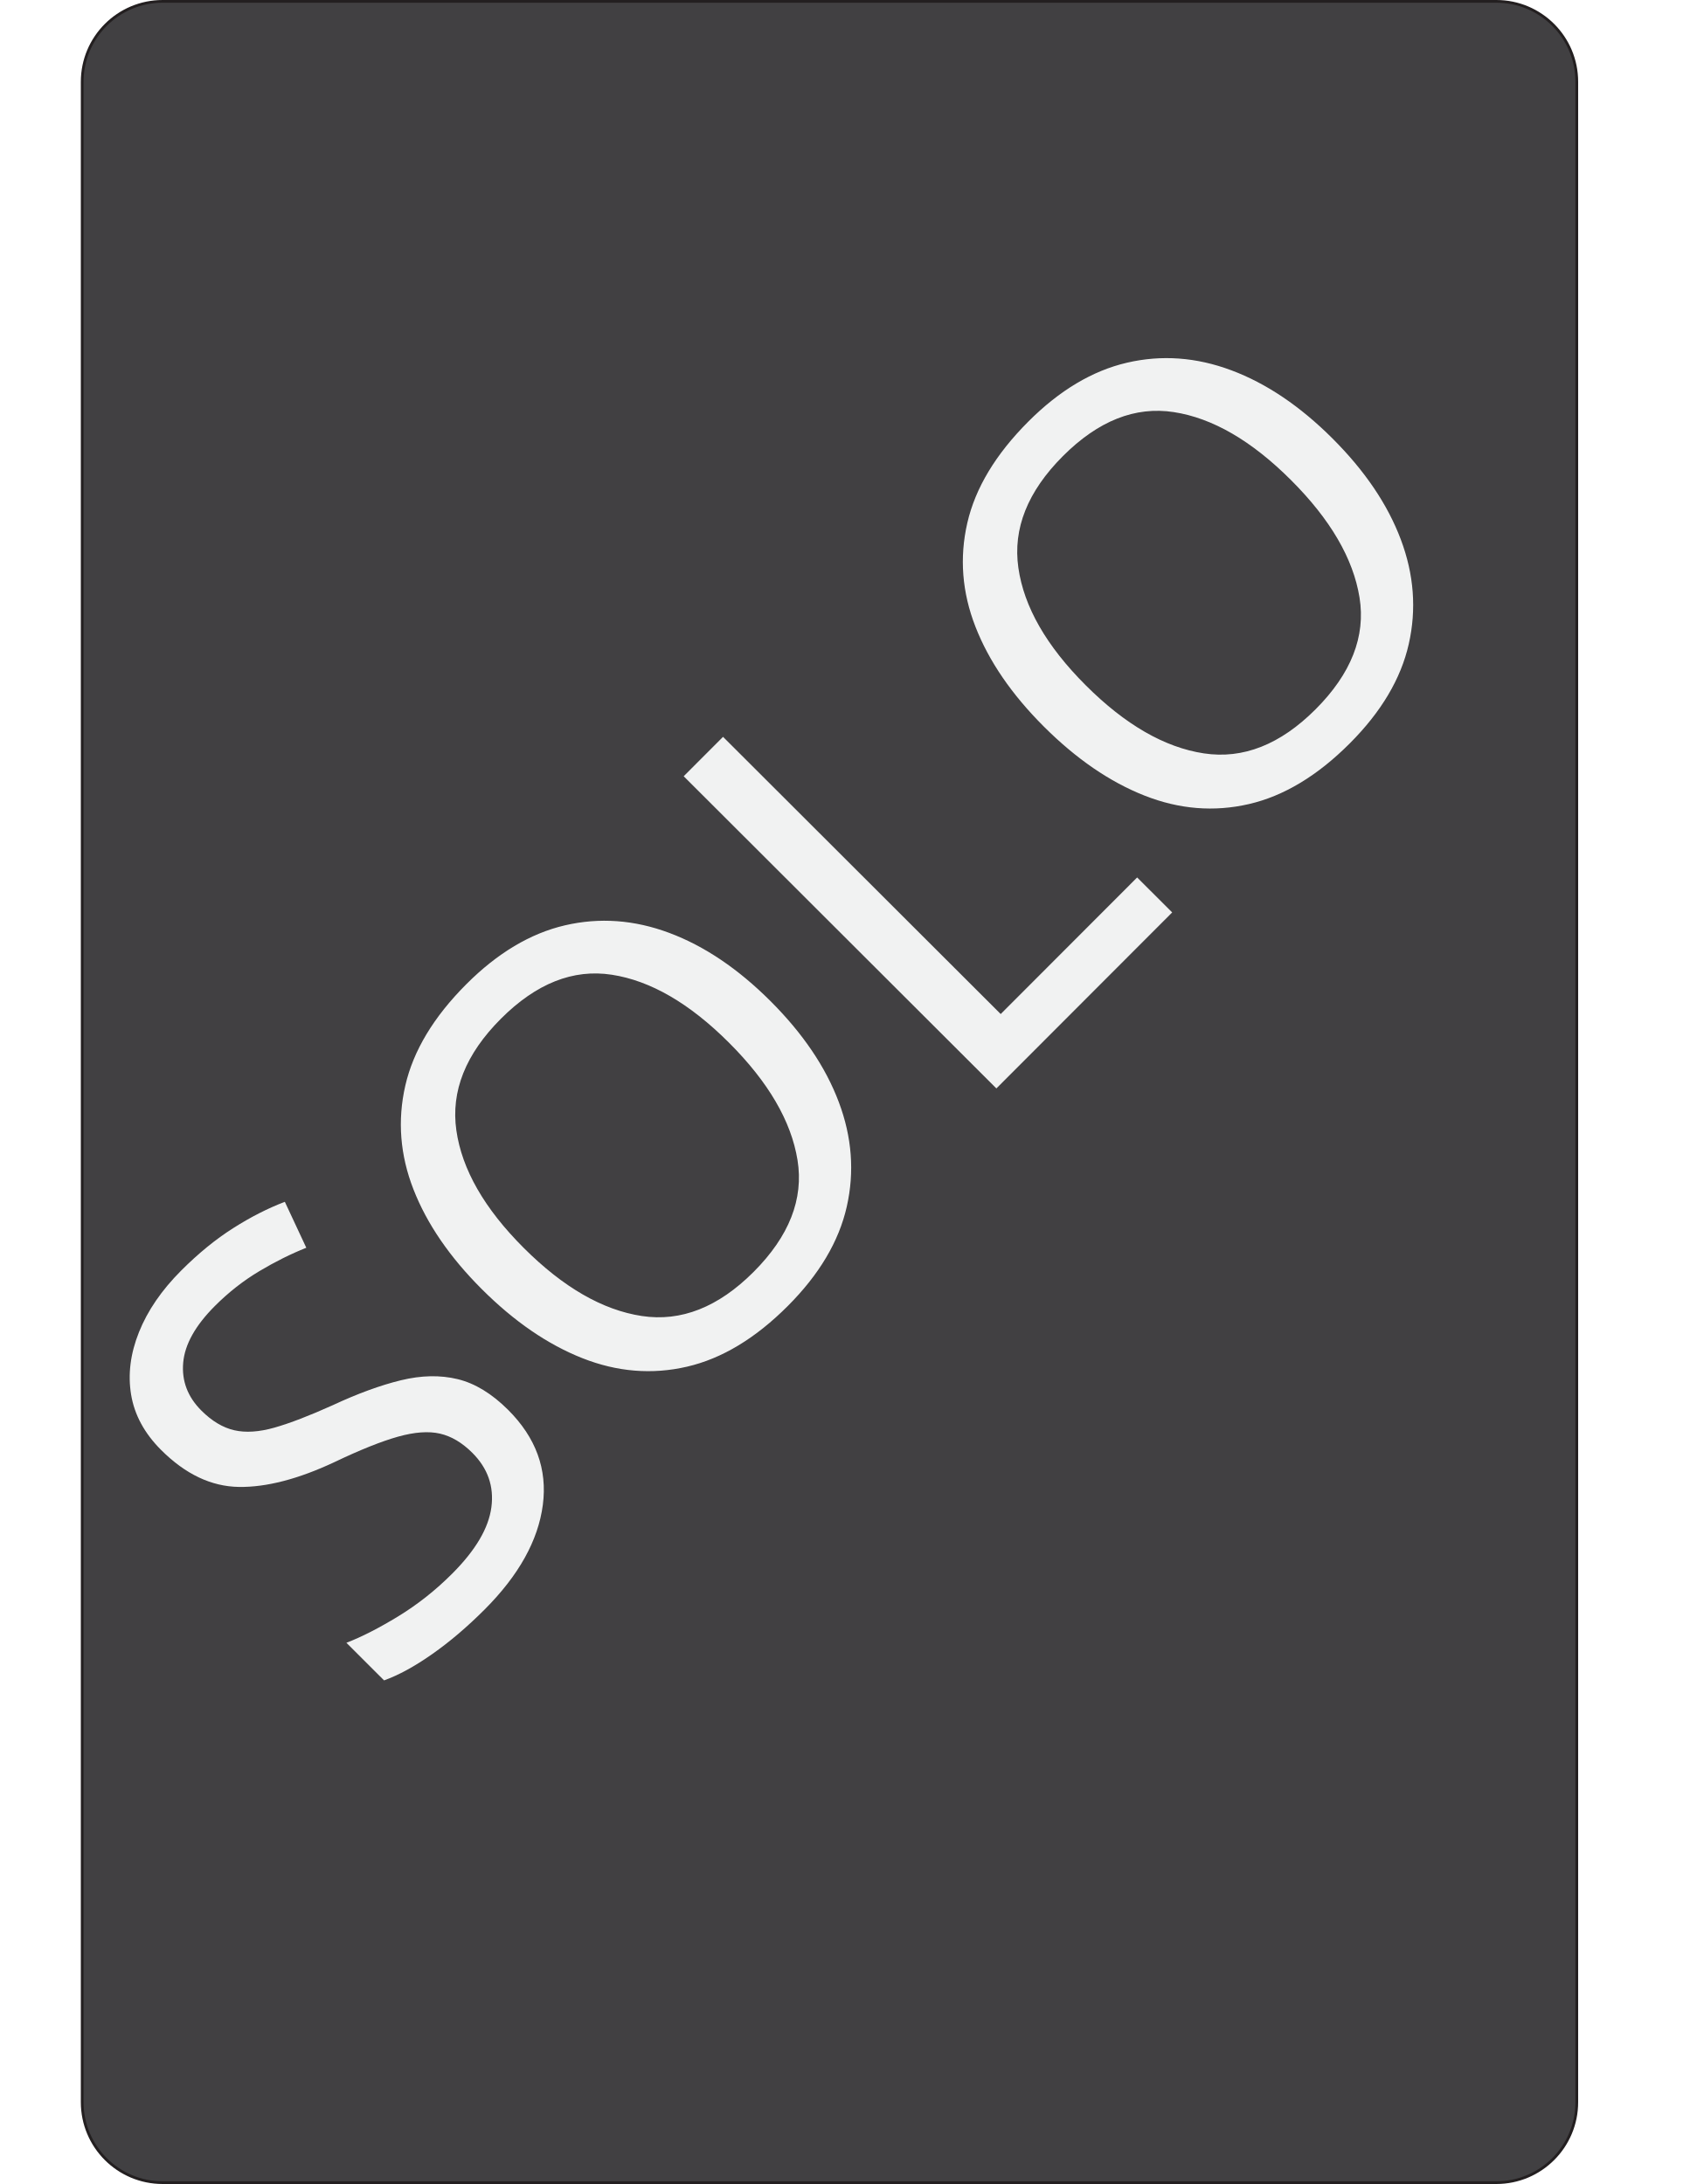
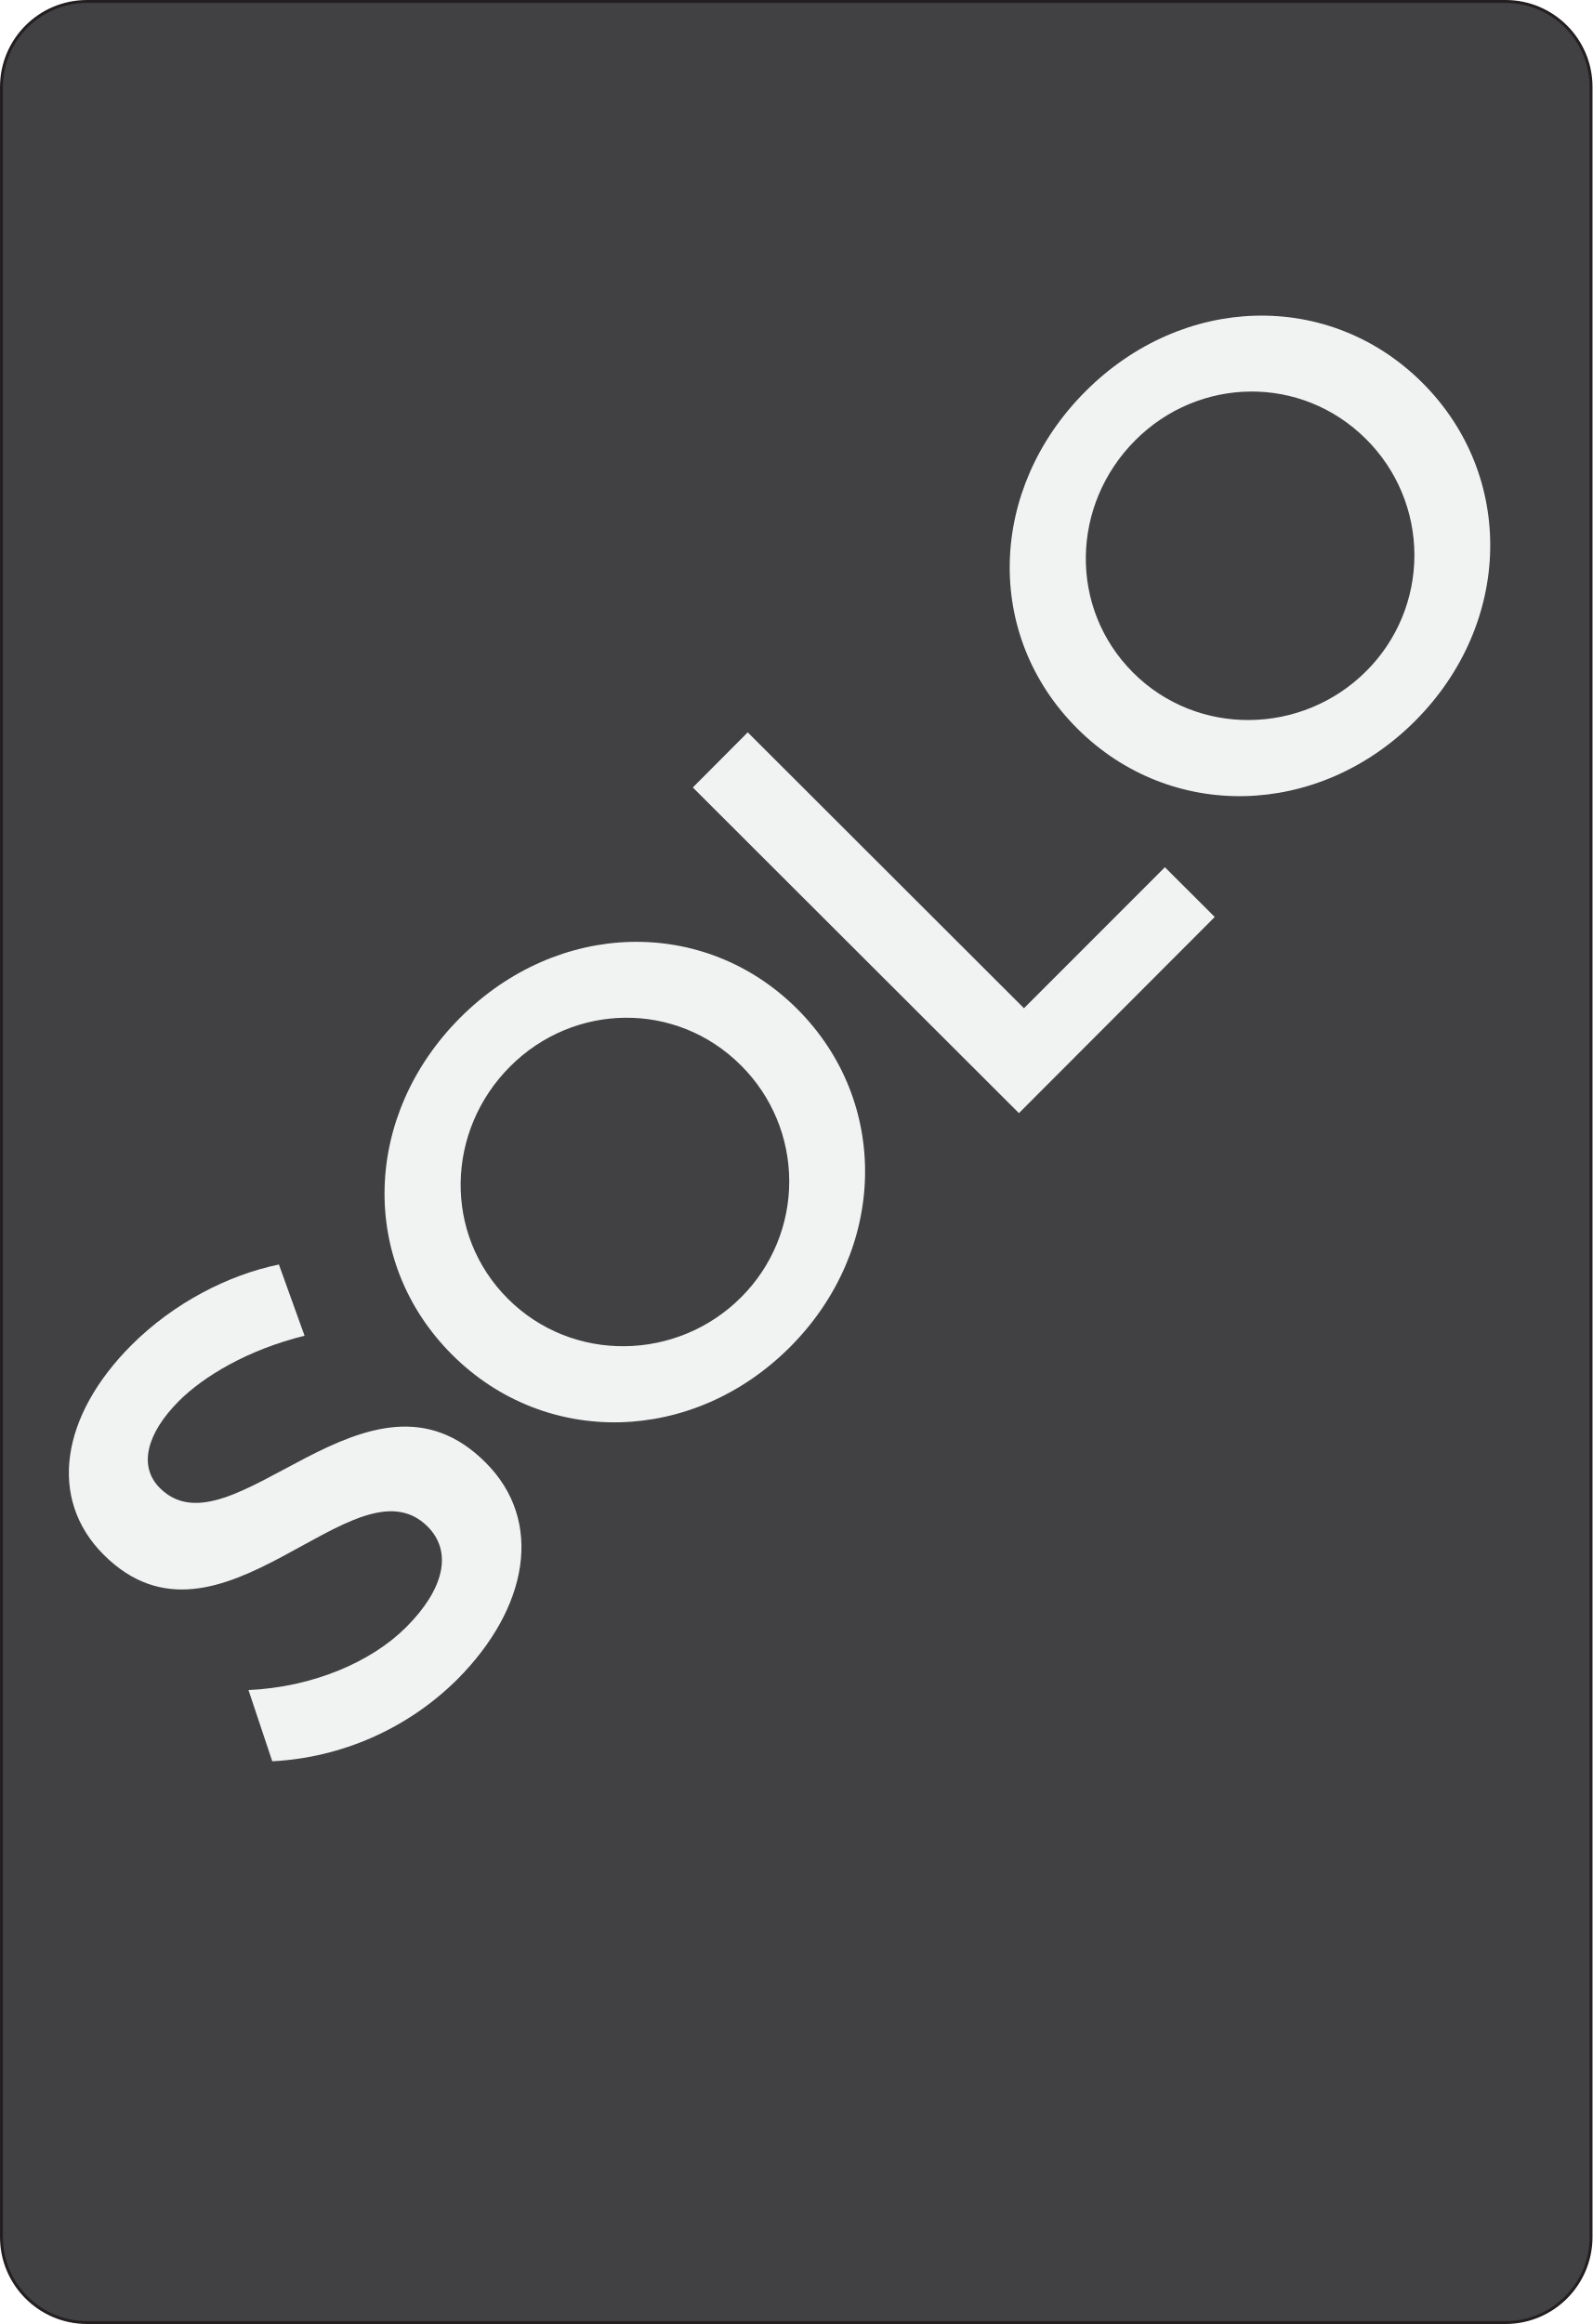
- <svg xmlns="http://www.w3.org/2000/svg" id="Card_Back" viewBox="0 0 621.94 801">
+ <svg xmlns="http://www.w3.org/2000/svg" id="Card_Back" viewBox="0 0 549 801">
  <defs>
-     <style>.cls-1{fill:#414042;stroke:#231f20;stroke-miterlimit:10;}.cls-2{font-size:226.94px;fill:#f1f2f2;font-family:Montserrat-Regular, Montserrat;}</style>
+     <style>.cls-1{fill:#414042;stroke:#231f20;stroke-miterlimit:10;}.cls-2{fill:#f1f2f2;}</style>
  </defs>
-   <rect class="cls-1" x="30.14" y="0.5" width="548" height="800" rx="29.5" />
-   <text class="cls-2" transform="translate(136.5 628.34) rotate(-45.04)">SOLO</text>
+   <rect class="cls-1" x="0.5" y="0.5" width="548" height="800" rx="29.5" />
+   <path class="cls-2" d="M121.65,451.33l8.84,24.55c-19.57,4.83-34.81,14-43.31,22.5-11.07,11.08-14.11,22.47-6.56,30,24.57,24.53,72-49.32,112.33-8.75,20.07,20.05,14.8,50.06-9.9,74.79a97.69,97.69,0,0,1-63.69,28.13L111.16,598c22.15-1,42.36-9.65,54.39-21.7,13.15-13.17,16-26,7.35-34.67-25.05-25-71.69,49.64-111.68,9.71C42,532.11,46.42,503.54,70.8,479.13,85.39,464.52,104.32,454.88,121.65,451.33Z" transform="translate(-25.5 -15.5)" />
+   <path class="cls-2" d="M300.35,363.27c32.12,32.07,31,82.94-2.49,116.5s-84.38,34.73-116.5,2.65c-32.28-32.23-30.71-82.62,2.81-116.18S268.23,331.2,300.35,363.27ZM200.6,463.15c22.33,22.29,58.43,21.47,80.4-.53a56.37,56.37,0,0,0-.06-79.92c-22.32-22.29-57.62-21.62-79.59.38C179.22,405.24,178.28,440.87,200.6,463.15Z" transform="translate(-25.5 -15.5)" />
+   <path class="cls-2" d="M427.08,314.4l17.19,17.15-67.51,67.61L264.34,286.91l18.93-19,95.23,95.09Z" transform="translate(-25.5 -15.5)" />
+   <path class="cls-2" d="M515.86,147.44c32.12,32.07,31,82.94-2.48,116.51S429,298.67,396.88,266.6c-32.28-32.23-30.71-82.62,2.8-116.19S483.75,115.37,515.86,147.44Zm-99.74,99.89c22.32,22.29,58.43,21.46,80.4-.54a56.38,56.38,0,0,0-.06-79.92c-22.32-22.29-57.63-21.62-79.59.38C394.74,189.41,393.8,225,416.12,247.33Z" transform="translate(-25.5 -15.5)" />
</svg>
